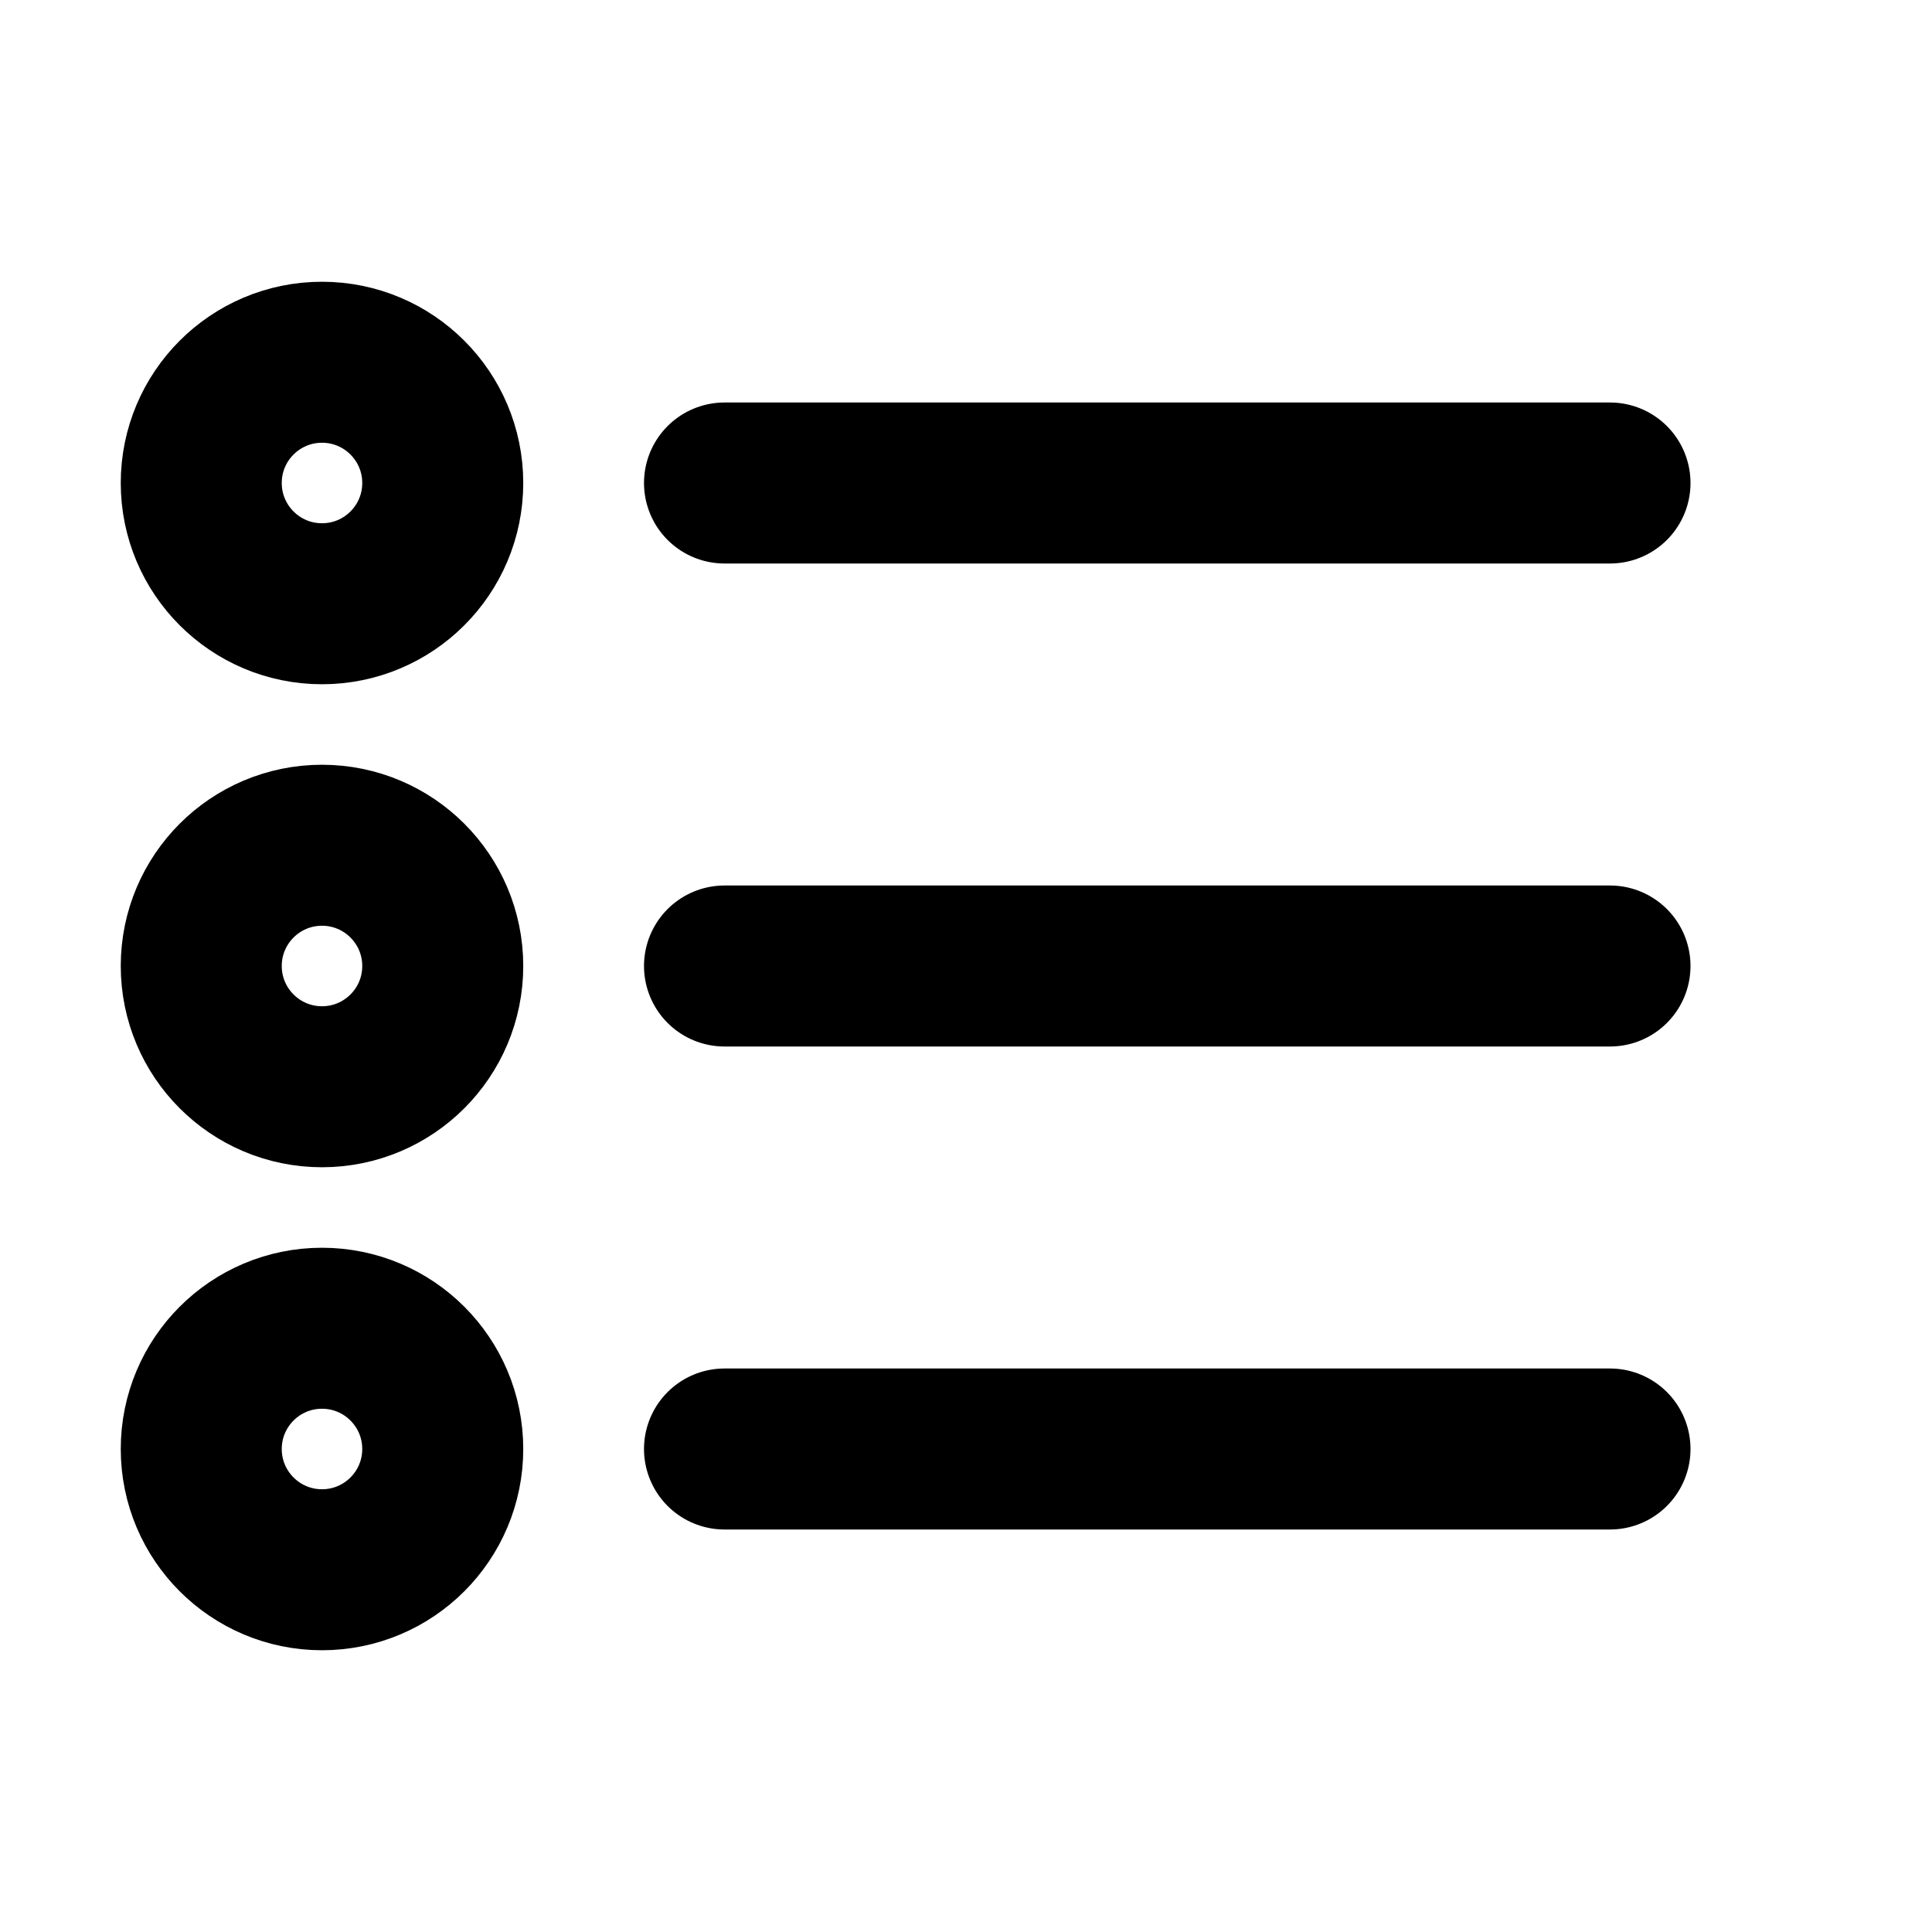
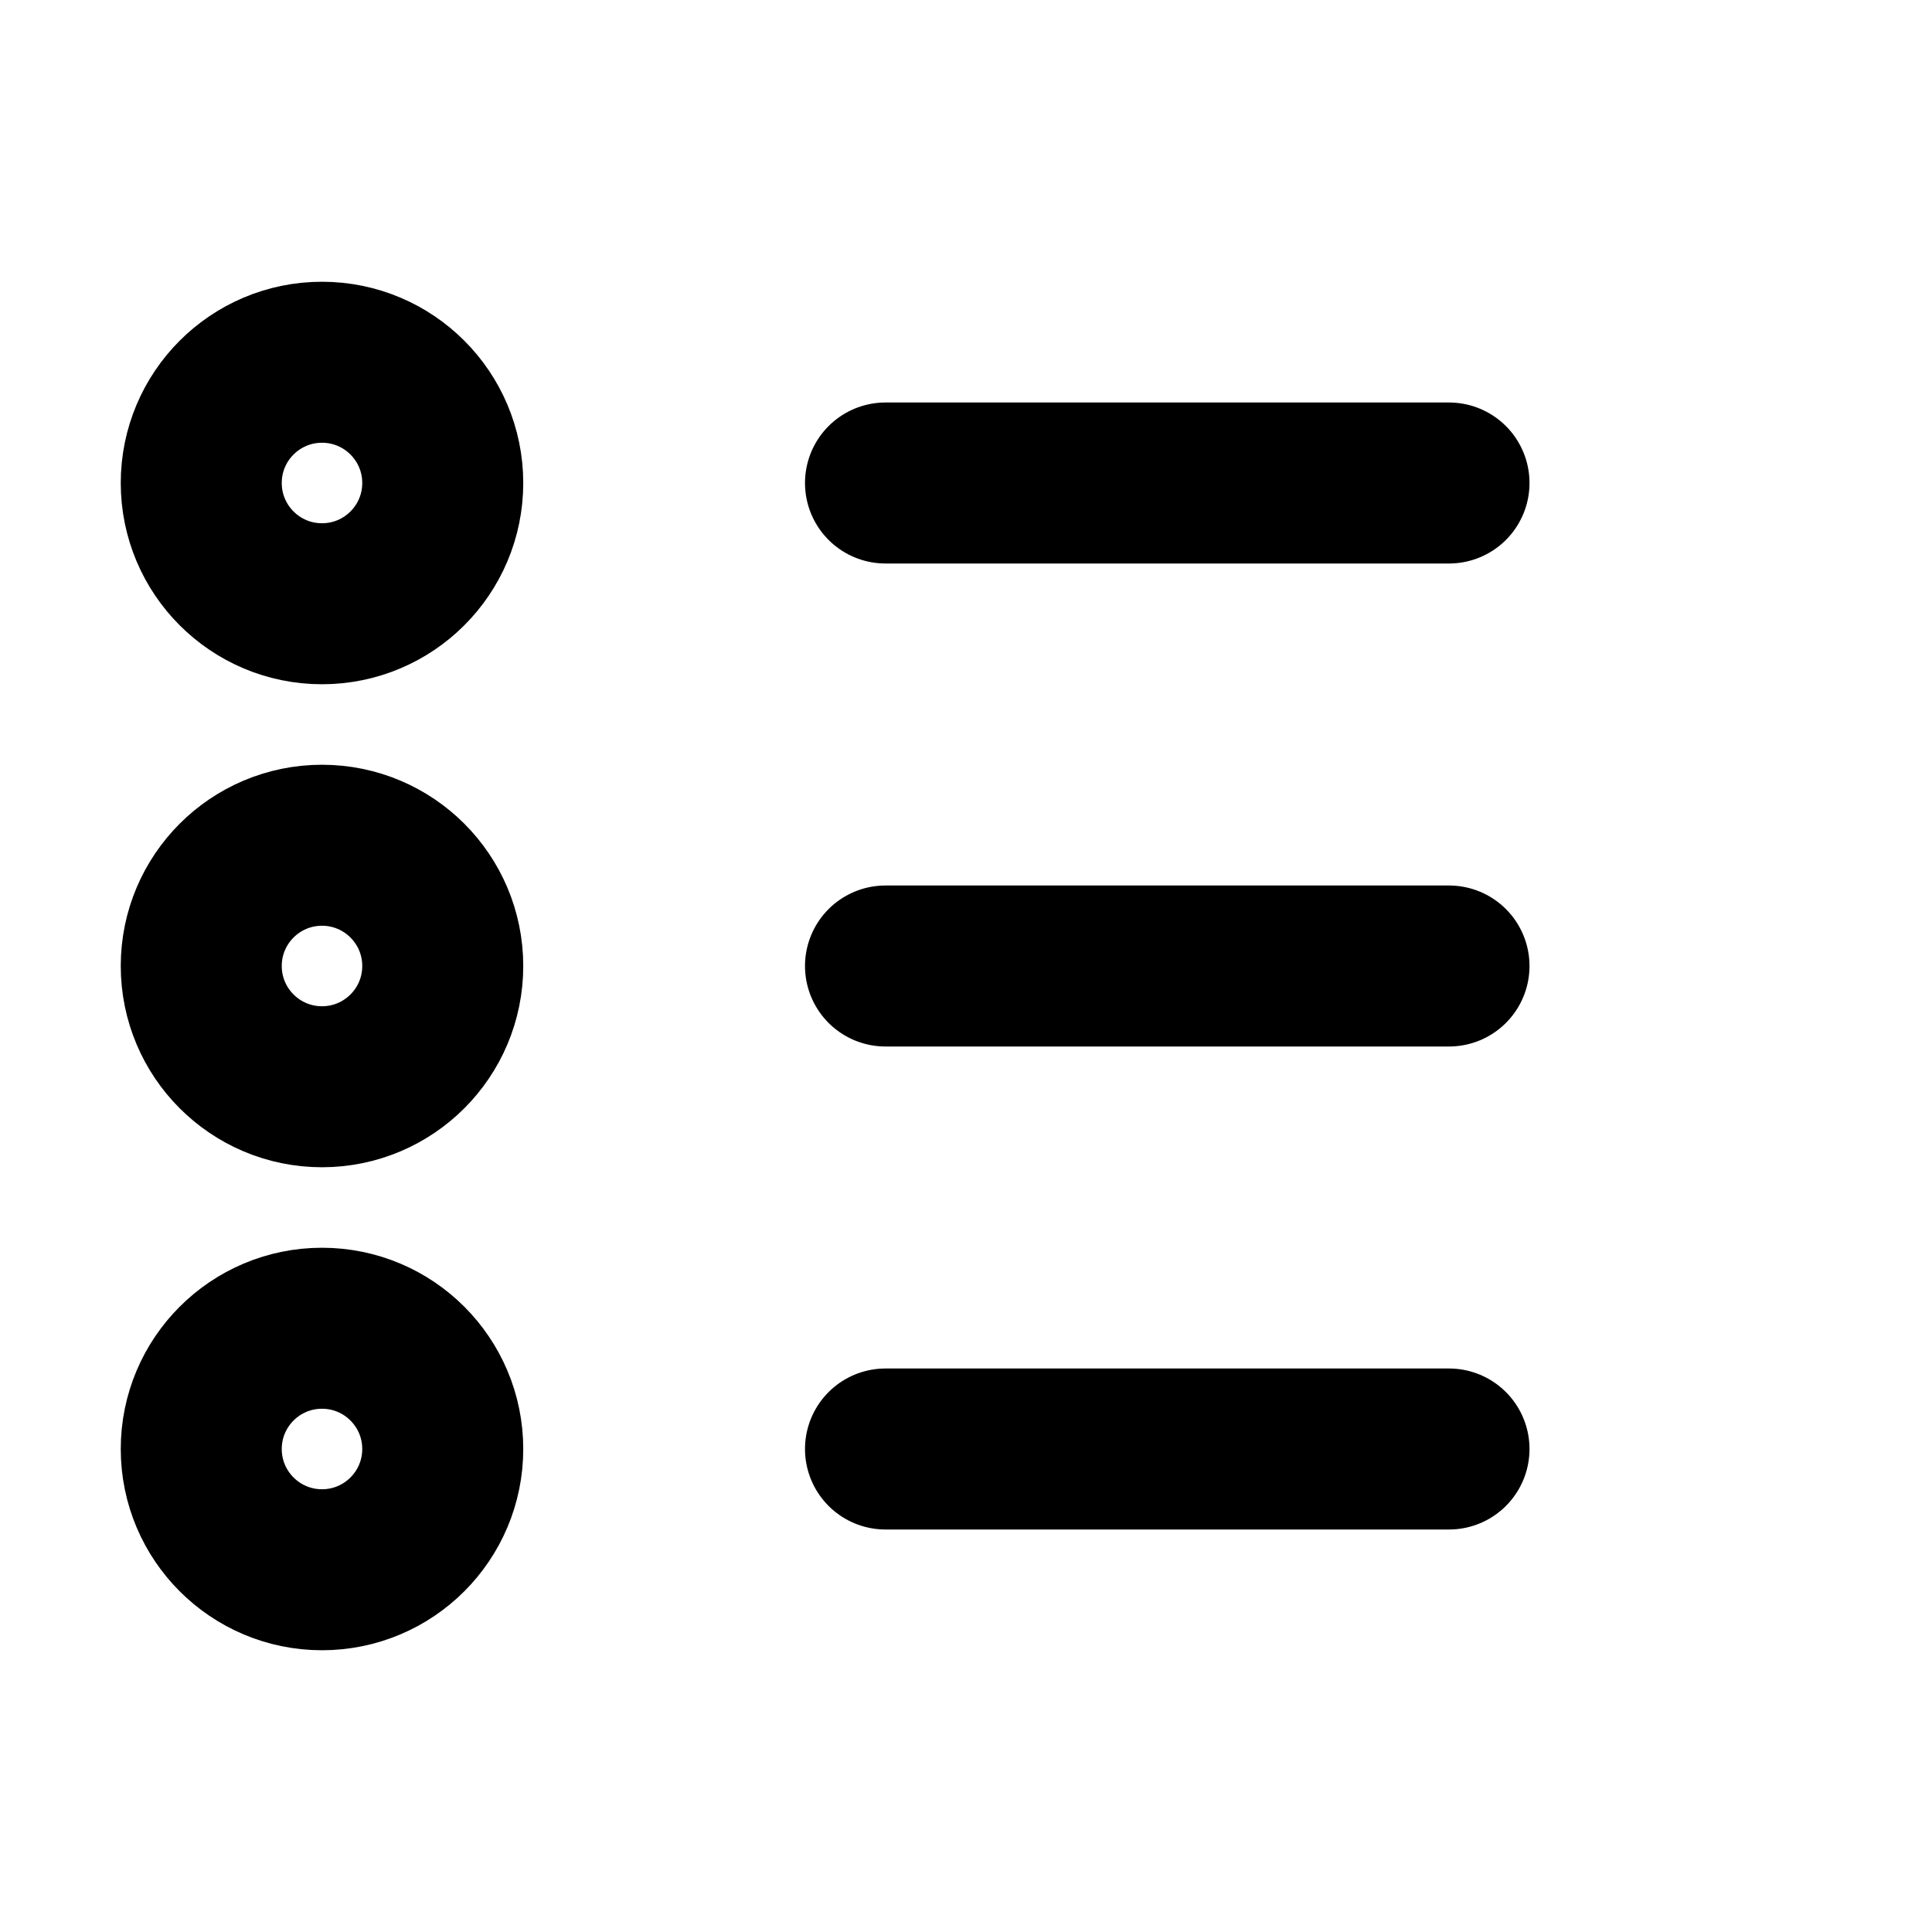
<svg xmlns="http://www.w3.org/2000/svg" viewBox="0 0 24 24" fill="none" stroke="currentColor" stroke-width="2" stroke-linecap="round" stroke-linejoin="round">
-   <line x1="9" y1="6" x2="20" y2="6" />
-   <line x1="9" y1="12" x2="20" y2="12" />
-   <line x1="9" y1="18" x2="20" y2="18" />
+   <line x1="11" y1="6" x2="18" y2="6" />
+   <line x1="11" y1="12" x2="18" y2="12" />
+   <line x1="11" y1="18" x2="18" y2="18" />
  <circle cx="4" cy="6" r="1.5" />
  <circle cx="4" cy="12" r="1.5" />
  <circle cx="4" cy="18" r="1.5" />
</svg>
